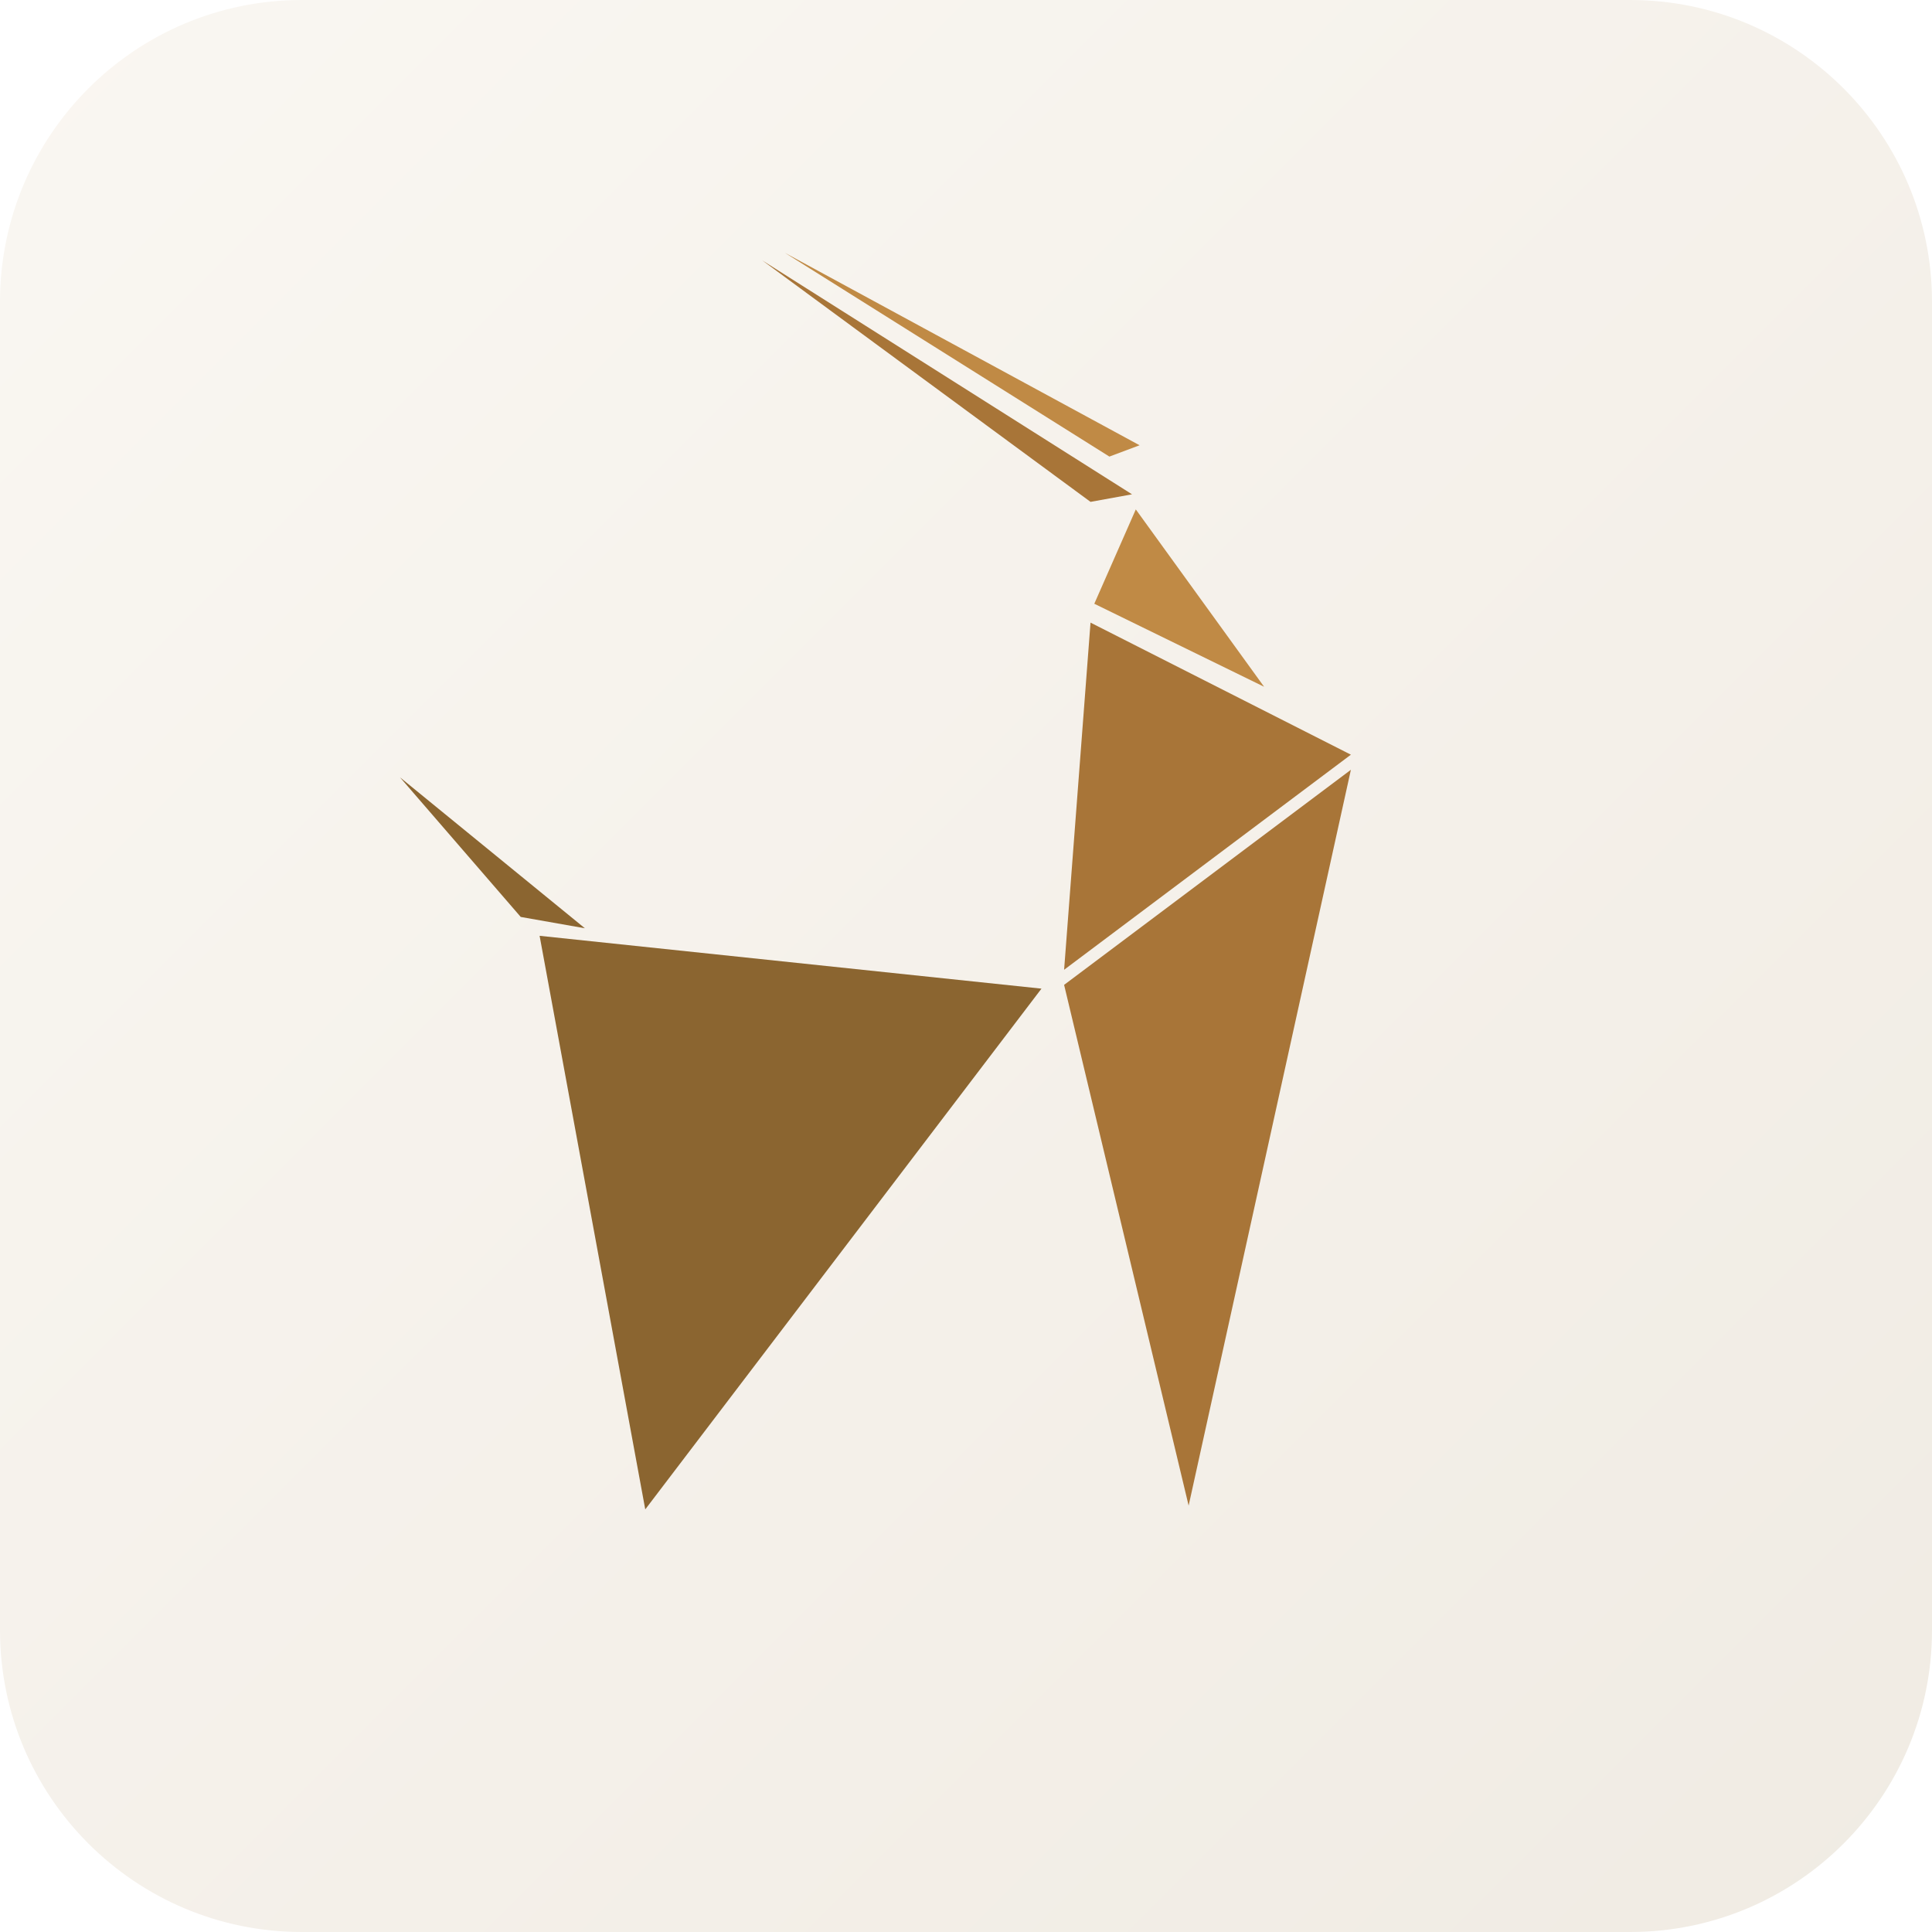
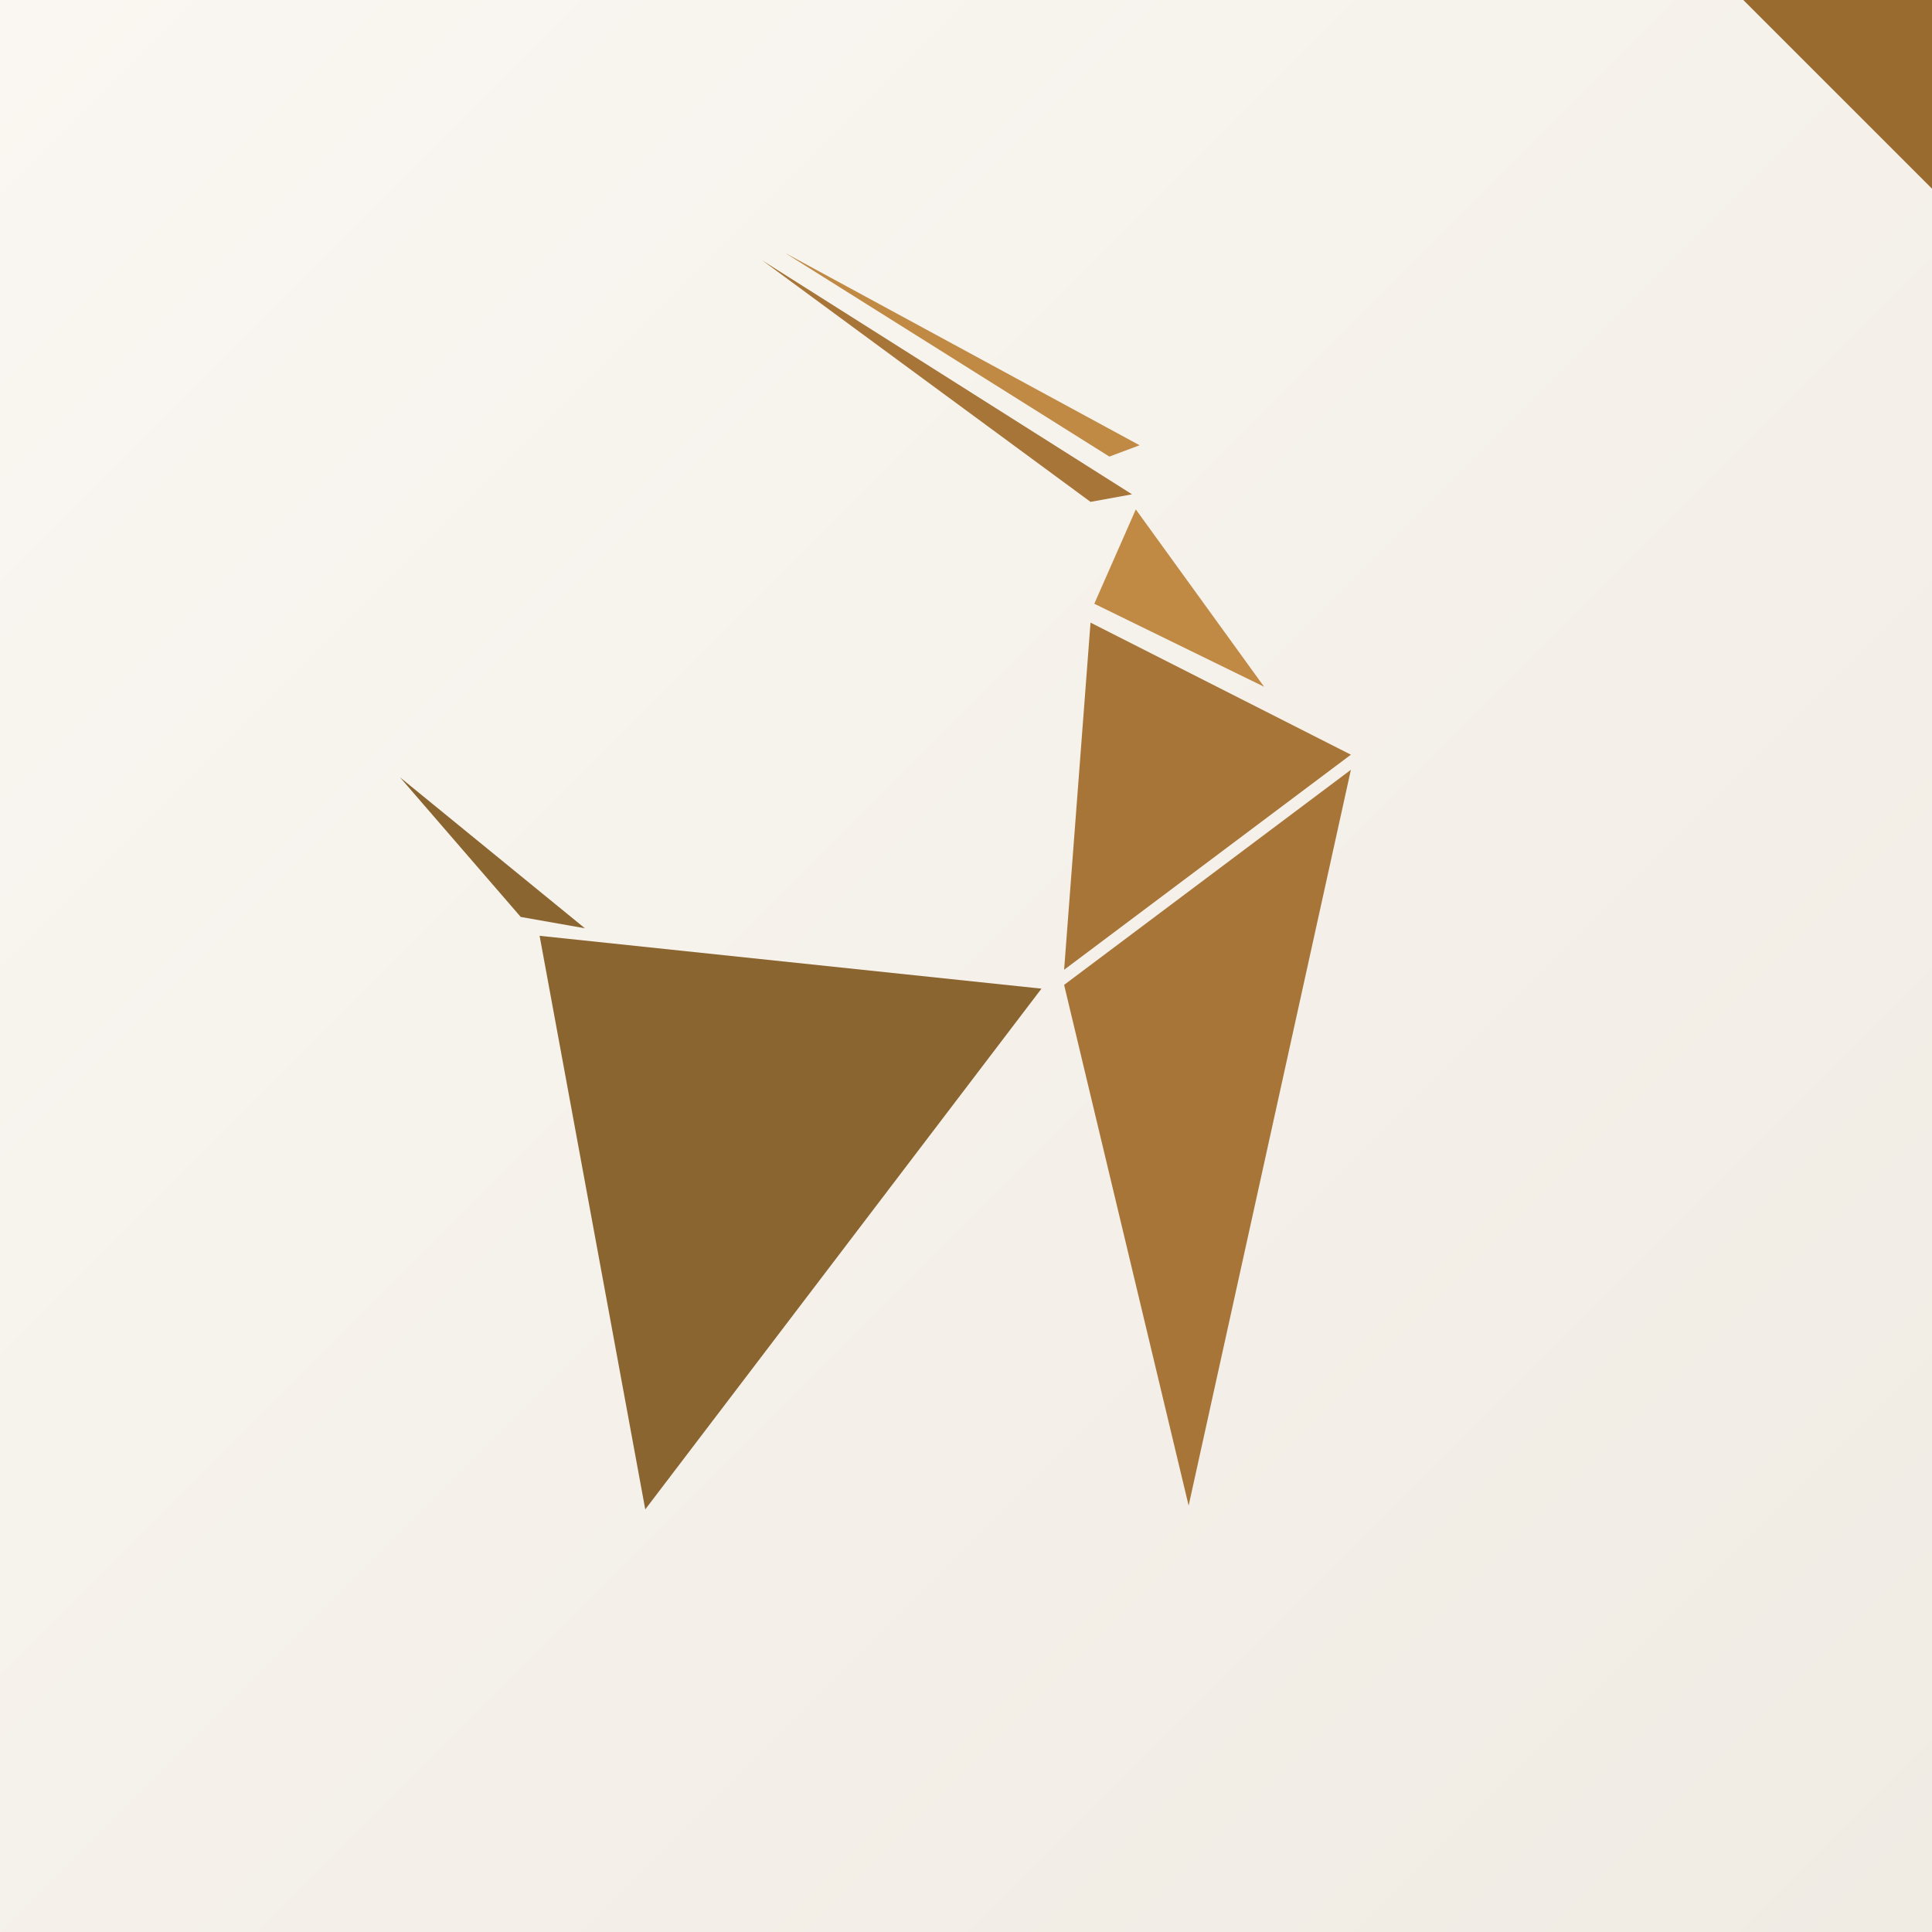
<svg xmlns="http://www.w3.org/2000/svg" viewBox="0 0 512 512">
  <defs>
    <linearGradient id="bg" x1="0" y1="0" x2="512" y2="512" gradientUnits="userSpaceOnUse">
      <stop offset="0%" stop-color="#FAF7F2" />
      <stop offset="100%" stop-color="#F0EBE3" />
    </linearGradient>
  </defs>
-   <rect width="512" height="512" rx="80" ry="80" fill="url(#bg)" />
+   <rect width="512" height="512" fill="url(#bg)" />
+   <polygon points="462,0 512,0 512,50" fill="#996B2E" />
  <polygon points="202,69 289,133 300,131" fill="#A87538" />
  <polygon points="208,67 294,121 302,118" fill="#C08A45" />
  <polygon points="301,135 335,182 290,160" fill="#C08A45" />
  <polygon points="289,165 358,200 282,257" fill="#A87538" />
  <polygon points="358,204 315,399 282,261" fill="#A87538" />
  <polygon points="276,262 143,248 171,400" fill="#8B6530" />
  <polygon points="106,206 138,243 155,246" fill="#8B6530" />
</svg>
